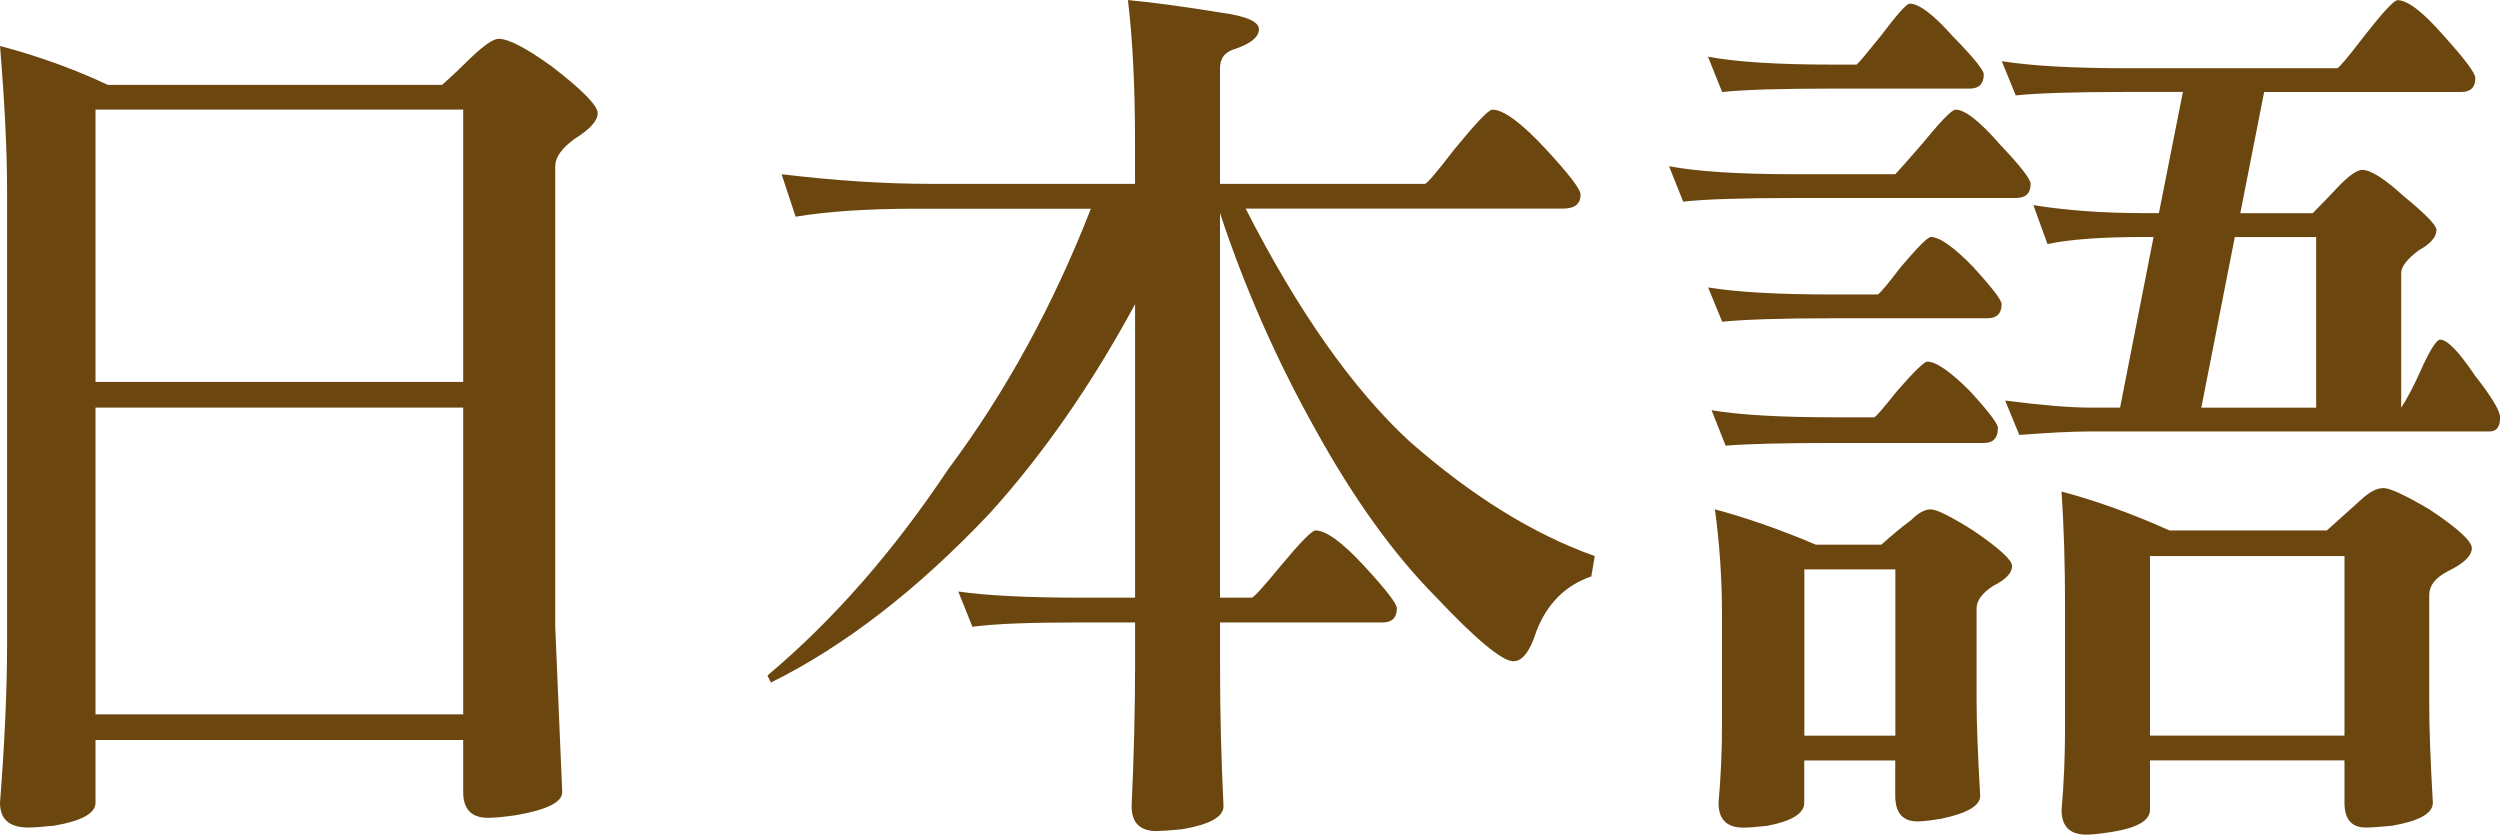
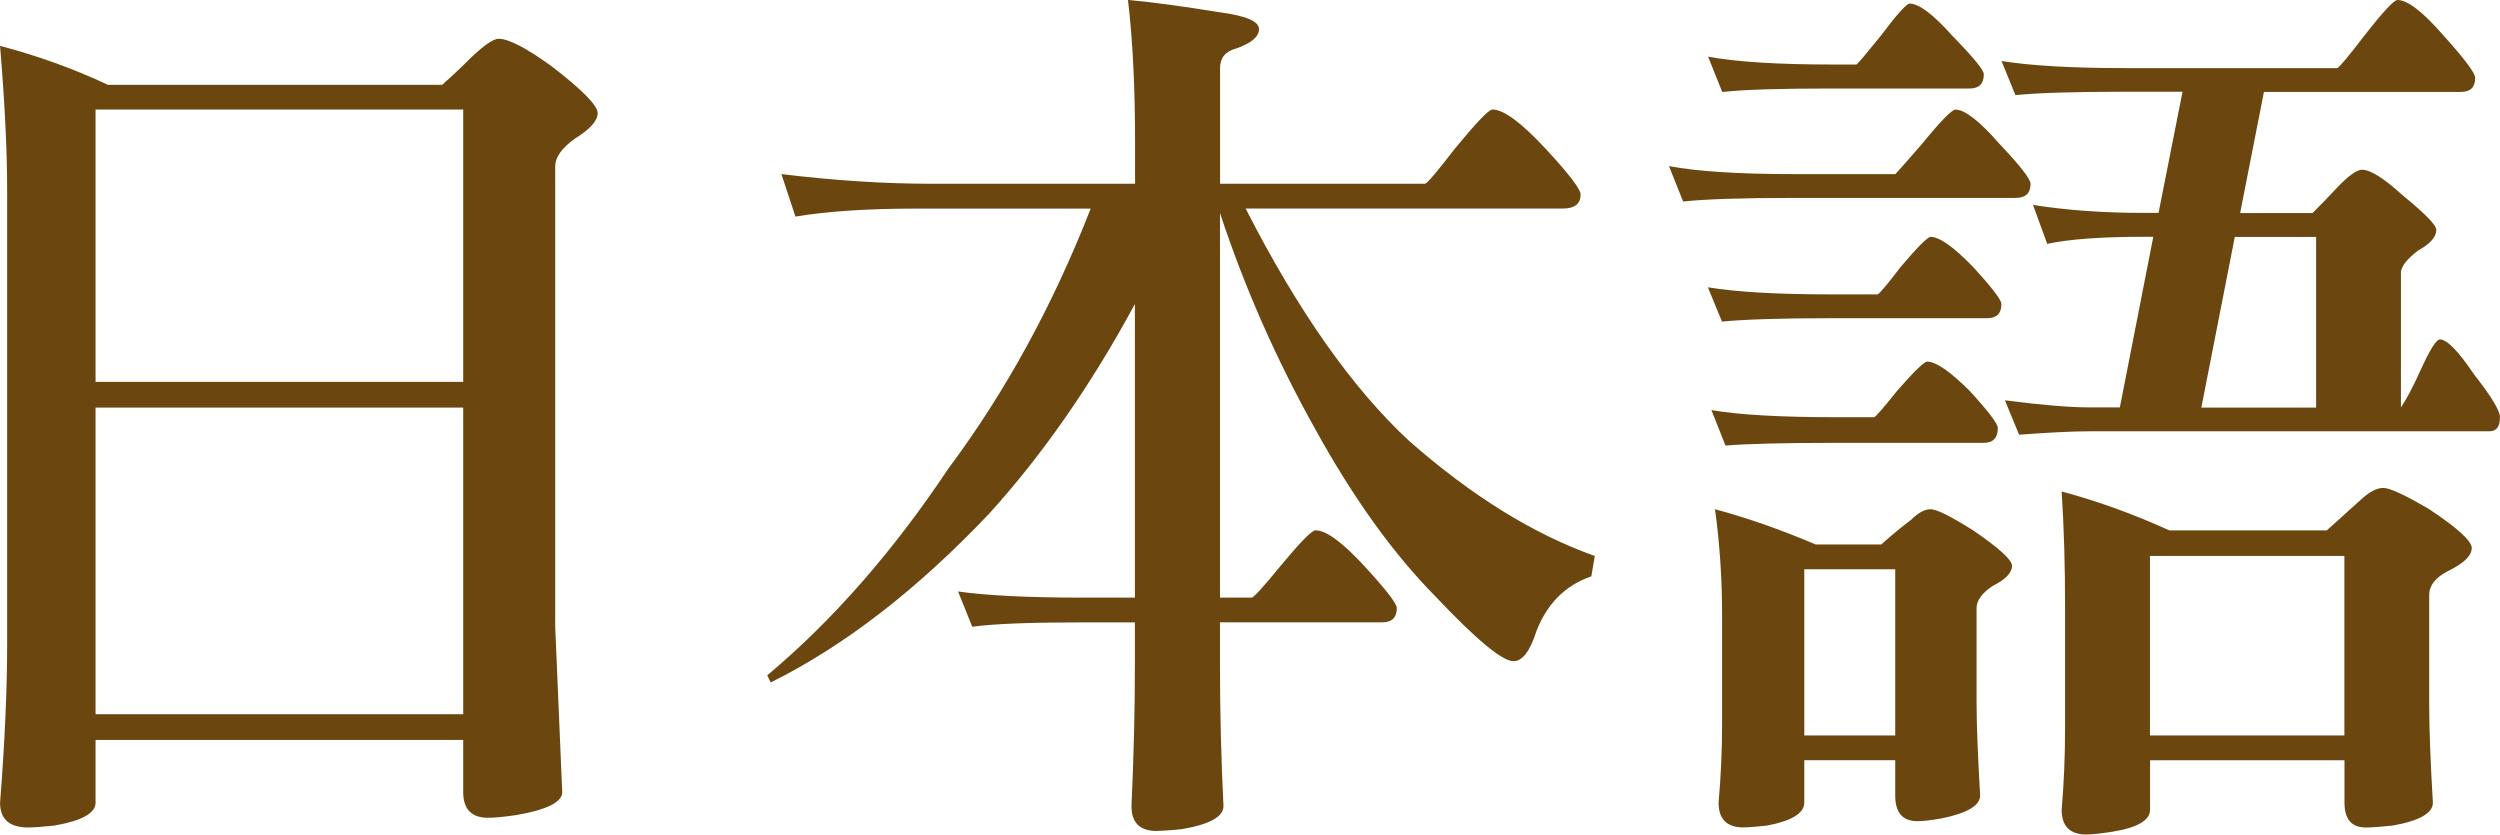
- <svg xmlns="http://www.w3.org/2000/svg" xml:space="preserve" width="7.794mm" height="2.602mm" version="1.1" style="shape-rendering:geometricPrecision; text-rendering:geometricPrecision; image-rendering:optimizeQuality; fill-rule:evenodd; clip-rule:evenodd" viewBox="0 0 469.57 156.74">
+ <svg xmlns="http://www.w3.org/2000/svg" xml:space="preserve" width="6.235mm" height="2.081mm" version="1.1" style="shape-rendering:geometricPrecision; text-rendering:geometricPrecision; image-rendering:optimizeQuality; fill-rule:evenodd; clip-rule:evenodd" viewBox="0 0 285.58 95.32">
  <defs>
    <style type="text/css">
   
    .fil0 {fill:#6B470F;fill-rule:nonzero}
   
  </style>
  </defs>
  <g id="Layer_x0020_1">
-     <path class="fil0" d="M-0 8.62c7.19,1.9 13.94,4.34 20.26,7.31l62.77 0c1.99,-1.76 3.74,-3.43 5.3,-4.99 2.55,-2.44 4.31,-3.66 5.33,-3.66 1.87,0 5.19,1.73 9.95,5.16 5.75,4.42 8.65,7.37 8.65,8.81 0,1.42 -1.45,3.03 -4.34,4.82 -2.41,1.75 -3.63,3.48 -3.63,5.13l0 86.52 1.31 31.06c0,1.87 -2.87,3.32 -8.62,4.31 -2.33,0.34 -4.11,0.51 -5.33,0.51 -3.08,0 -4.65,-1.61 -4.65,-4.82l0 -9.8 -69.06 0 0 11.79c0,1.98 -2.61,3.43 -7.82,4.31 -2.21,0.22 -3.8,0.34 -4.82,0.34 -3.54,0 -5.3,-1.56 -5.3,-4.65 0.88,-11.28 1.33,-21.26 1.33,-29.9l0 -85.02c0,-7.51 -0.45,-16.6 -1.33,-27.23zm17.94 125.54l69.06 0 0 -57.61 -69.06 0 0 57.61zm0 -62.43l69.06 0 0 -51.15 -69.06 0 0 51.15zm128.86 -39.02c10.17,1.22 19.47,1.81 27.88,1.81l38.51 0 0 -7.79c0,-10.18 -0.42,-19.1 -1.33,-26.73 4.68,0.43 10.43,1.22 17.29,2.33 4.87,0.65 7.31,1.7 7.31,3.14 0,1.45 -1.45,2.66 -4.34,3.66 -1.98,0.54 -2.97,1.75 -2.97,3.66l0 21.73 38.51 0c0.45,-0.11 2.27,-2.27 5.49,-6.46 4.08,-4.99 6.46,-7.48 7.15,-7.48 2.1,0 5.41,2.44 9.95,7.31 4.42,4.76 6.63,7.65 6.63,8.64 0,1.76 -1.1,2.64 -3.31,2.64l-59.6 0c9.83,19.27 20.09,33.84 30.72,43.67 11.73,10.31 23.35,17.51 34.85,21.59l-0.65 3.83c-4.87,1.67 -8.3,5.1 -10.31,10.29 -1.19,3.77 -2.63,5.64 -4.31,5.64 -2.1,0 -6.97,-4.02 -14.59,-12.1 -7.99,-8.07 -15.5,-18.56 -22.59,-31.4 -7.31,-13.07 -13.29,-26.61 -17.94,-40.67l0 72.23 5.98 0c0.43,-0.11 2.21,-2.07 5.3,-5.83 3.77,-4.54 5.98,-6.8 6.66,-6.8 1.98,0 5.02,2.21 9.13,6.66 4.08,4.42 6.15,7.09 6.15,7.96 0,1.75 -0.9,2.66 -2.66,2.66l-30.55 0 0 8.13c0,8.84 0.22,17.65 0.65,26.38 0,2.01 -2.61,3.46 -7.8,4.34 -2.21,0.22 -3.83,0.31 -4.81,0.34 -3.09,-0.03 -4.65,-1.56 -4.65,-4.68 0.45,-9.72 0.65,-18.53 0.65,-26.38l0 -8.13 -9.95 0c-9.75,0 -16.6,0.25 -20.6,0.82l-2.66 -6.63c5.33,0.77 13.06,1.16 23.26,1.16l9.95 0 0 -55.14c-8.19,15.16 -17.32,28.28 -27.37,39.37 -13.52,14.28 -27.18,24.85 -41.03,31.71l-0.65 -1.33c12.27,-10.29 23.63,-23.24 34.03,-38.85 10.74,-14.39 19.63,-30.66 26.72,-48.82l-32.87 0c-9.07,0 -16.6,0.51 -22.59,1.5l-2.63 -7.96zm174 -22.07c5.33,0.99 13.07,1.48 23.27,1.48l4.65 0c0.31,-0.2 1.81,-1.99 4.48,-5.3 3.09,-4.11 4.93,-6.15 5.47,-6.15 1.79,0 4.48,2.04 8.13,6.15 3.89,3.97 5.81,6.35 5.81,7.14 0,1.76 -0.88,2.67 -2.64,2.67l-25.9 0c-9.63,0 -16.5,0.2 -20.6,0.65l-2.66 -6.63zm-7.31 20.57c5.33,0.99 13.06,1.5 23.26,1.5l19.24 0c0.34,-0.34 2.01,-2.21 4.99,-5.64 3.54,-4.33 5.64,-6.49 6.32,-6.49 1.76,0 4.54,2.16 8.3,6.49 3.88,4.08 5.81,6.57 5.81,7.45 0,1.79 -0.93,2.66 -2.83,2.66l-41.83 0c-9.63,0 -16.49,0.23 -20.6,0.68l-2.66 -6.66zm7.31 22.76c5.33,0.88 13.07,1.33 23.27,1.33l8.62 0c0.45,-0.23 1.9,-1.95 4.33,-5.16 3.21,-3.77 5.07,-5.64 5.65,-5.64 1.64,0 4.3,1.87 7.96,5.64 3.54,3.88 5.33,6.21 5.33,6.97 0,1.78 -0.91,2.66 -2.67,2.66l-29.21 0c-9.63,0 -16.5,0.23 -20.6,0.65l-2.66 -6.46zm0.68 23.07c5.3,0.9 13.06,1.33 23.24,1.33l7.31 0c0.34,-0.11 1.75,-1.76 4.31,-4.96 3.2,-3.66 5.1,-5.5 5.64,-5.5 1.67,0 4.33,1.84 7.99,5.5 3.54,3.85 5.3,6.18 5.3,6.97 0,1.87 -0.88,2.81 -2.66,2.81l-27.89 0c-9.75,0 -16.6,0.17 -20.6,0.51l-2.64 -6.66zm0.65 18.62c6.1,1.64 12.41,3.86 18.93,6.63l12.3 0c1.98,-1.76 3.85,-3.32 5.64,-4.65 1.33,-1.33 2.55,-1.98 3.66,-1.98 1.1,0 3.77,1.33 7.96,3.97 4.87,3.31 7.31,5.55 7.31,6.66 0,1.33 -1.22,2.58 -3.66,3.8 -1.98,1.33 -3.01,2.72 -3.01,4.17l0 17.42c0,4.22 0.23,10.15 0.68,17.77 0,1.87 -2.43,3.31 -7.31,4.31 -1.98,0.34 -3.49,0.51 -4.48,0.51 -2.78,0 -4.17,-1.61 -4.17,-4.81l0 -6.63 -17.09 0 0 7.96c0,1.98 -2.33,3.43 -6.97,4.31 -1.99,0.22 -3.49,0.34 -4.48,0.34 -3.12,0 -4.65,-1.56 -4.65,-4.65 0.43,-4.87 0.65,-9.75 0.65,-14.62l0 -20.57c0,-6.86 -0.45,-13.52 -1.33,-19.92zm16.78 42.51l17.09 0 0 -31.23 -17.09 0 0 31.23zm37.04 -126.7c5.41,0.87 13.15,1.33 23.24,1.33l39.84 0c0.45,-0.23 2.1,-2.21 4.99,-5.98 3.54,-4.53 5.64,-6.8 6.32,-6.8 1.87,0 4.76,2.21 8.62,6.63 3.99,4.42 5.98,7.09 5.98,7.96 0,1.78 -0.88,2.66 -2.66,2.66l-37.01 0 -4.48 22.76 13.6 0c1.67,-1.67 3.2,-3.26 4.65,-4.82 2.1,-2.21 3.66,-3.31 4.65,-3.31 1.56,0 4.11,1.58 7.65,4.81 4.19,3.43 6.3,5.58 6.3,6.46 0,1.33 -1.11,2.61 -3.32,3.83 -2.1,1.56 -3.2,2.92 -3.31,4.14l0 25.42c1.1,-1.67 2.33,-3.99 3.66,-6.97 1.75,-3.89 2.98,-5.81 3.65,-5.81 1.33,0 3.49,2.21 6.46,6.63 3.23,4.11 4.81,6.75 4.81,7.96 0,1.78 -0.65,2.66 -1.98,2.66l-75.07 0c-3.31,0 -7.74,0.23 -13.26,0.65l-2.66 -6.46c6.86,0.88 12.18,1.33 15.92,1.33l5.67 0 6.29 -32.05 -1.81 0c-7.96,0 -14,0.45 -18.11,1.33l-2.66 -7.31c6.21,0.99 13.12,1.5 20.77,1.5l2.81 0 4.51 -22.76 -10.8 0c-9.64,0 -16.5,0.22 -20.6,0.65l-2.63 -6.46zm37.52 65.09l21.57 0 0 -32.05 -15.28 0 -6.29 32.05zm-26.24 15.75c6.63,1.78 13.4,4.22 20.26,7.31l29.56 0c2.32,-2.1 4.48,-4.02 6.46,-5.81 1.56,-1.45 2.95,-2.15 4.17,-2.15 1.22,0 4.08,1.33 8.61,3.99 5.33,3.54 7.99,5.98 7.99,7.28 0,1.45 -1.5,2.89 -4.48,4.34 -2.36,1.22 -3.52,2.69 -3.52,4.48l0 20.6c0,4.54 0.23,10.69 0.68,18.42 0,1.98 -2.55,3.43 -7.65,4.31 -2.21,0.22 -3.85,0.34 -4.96,0.34 -2.66,0 -3.99,-1.56 -3.99,-4.65l0 -7.96 -36.53 0 0 9.3c0,1.98 -2.38,3.37 -7.14,4.14 -2.21,0.34 -3.83,0.51 -4.82,0.51 -3.09,0 -4.65,-1.55 -4.65,-4.65 0.45,-5.1 0.65,-10.2 0.65,-15.27l0 -23.27c0,-7.28 -0.2,-14.37 -0.65,-21.26zm16.6 45.85l36.53 0 0 -33.73 -36.53 0 0 33.73z" />
+     <g id="_1458491832">
+       <path class="fil0" d="M-0 5.24c4.37,1.15 8.48,2.64 12.32,4.45l38.18 0c1.21,-1.07 2.28,-2.08 3.22,-3.03 1.55,-1.48 2.62,-2.23 3.24,-2.23 1.14,0 3.16,1.05 6.05,3.14 3.5,2.69 5.26,4.48 5.26,5.36 0,0.86 -0.88,1.85 -2.64,2.93 -1.47,1.07 -2.21,2.12 -2.21,3.12l0 52.62 0.8 18.89c0,1.14 -1.75,2.02 -5.24,2.62 -1.42,0.21 -2.5,0.31 -3.24,0.31 -1.88,0 -2.83,-0.98 -2.83,-2.93l0 -5.96 -42 0 0 7.17c0,1.2 -1.59,2.08 -4.76,2.62 -1.34,0.13 -2.31,0.21 -2.93,0.21 -2.15,0 -3.22,-0.95 -3.22,-2.83 0.54,-6.86 0.81,-12.93 0.81,-18.19l0 -51.7c0,-4.57 -0.27,-10.1 -0.81,-16.56zm10.91 76.35l42 0 0 -35.03 -42 0 0 35.03zm0 -37.97l42 0 0 -31.11 -42 0 0 31.11zm78.37 -23.73c6.18,0.75 11.84,1.1 16.96,1.1l23.42 0 0 -4.74c0,-6.19 -0.26,-11.62 -0.81,-16.26 2.84,0.26 6.34,0.74 10.52,1.42 2.96,0.39 4.45,1.03 4.45,1.91 0,0.88 -0.88,1.62 -2.64,2.23 -1.21,0.33 -1.81,1.07 -1.81,2.22l0 13.22 23.42 0c0.27,-0.07 1.38,-1.38 3.34,-3.93 2.49,-3.03 3.93,-4.55 4.35,-4.55 1.28,0 3.29,1.48 6.05,4.45 2.68,2.89 4.03,4.65 4.03,5.25 0,1.07 -0.67,1.61 -2.02,1.61l-36.25 0c5.98,11.72 12.22,20.57 18.69,26.56 7.13,6.27 14.2,10.65 21.2,13.13l-0.4 2.33c-2.96,1.02 -5.05,3.11 -6.27,6.26 -0.72,2.29 -1.6,3.43 -2.62,3.43 -1.28,0 -4.24,-2.45 -8.88,-7.36 -4.86,-4.91 -9.43,-11.29 -13.74,-19.1 -4.45,-7.95 -8.08,-16.18 -10.91,-24.73l0 43.93 3.64 0c0.26,-0.06 1.34,-1.25 3.22,-3.55 2.29,-2.76 3.63,-4.14 4.05,-4.14 1.2,0 3.05,1.34 5.55,4.05 2.48,2.69 3.74,4.31 3.74,4.84 0,1.07 -0.55,1.62 -1.62,1.62l-18.58 0 0 4.95c0,5.38 0.14,10.74 0.4,16.04 0,1.22 -1.59,2.1 -4.75,2.64 -1.34,0.14 -2.33,0.19 -2.93,0.21 -1.88,-0.02 -2.83,-0.95 -2.83,-2.84 0.27,-5.91 0.39,-11.27 0.39,-16.04l0 -4.95 -6.05 0c-5.93,0 -10.1,0.16 -12.53,0.5l-1.62 -4.03c3.24,0.46 7.95,0.7 14.15,0.7l6.05 0 0 -33.54c-4.98,9.22 -10.53,17.2 -16.64,23.94 -8.23,8.68 -16.53,15.11 -24.96,19.29l-0.4 -0.81c7.46,-6.26 14.37,-14.13 20.7,-23.63 6.53,-8.76 11.94,-18.65 16.25,-29.69l-19.99 0c-5.51,0 -10.1,0.31 -13.74,0.91l-1.6 -4.85zm105.82 -13.42c3.24,0.6 7.95,0.9 14.15,0.9l2.82 0c0.19,-0.12 1.1,-1.21 2.73,-3.22 1.88,-2.5 3,-3.74 3.33,-3.74 1.09,0 2.73,1.24 4.95,3.74 2.36,2.41 3.54,3.86 3.54,4.34 0,1.07 -0.54,1.62 -1.6,1.62l-15.75 0c-5.86,0 -10.04,0.12 -12.53,0.4l-1.62 -4.04zm-4.44 12.51c3.24,0.6 7.94,0.91 14.14,0.91l11.71 0c0.21,-0.21 1.22,-1.34 3.03,-3.43 2.15,-2.63 3.43,-3.94 3.84,-3.94 1.07,0 2.76,1.31 5.05,3.94 2.36,2.49 3.53,4 3.53,4.53 0,1.09 -0.57,1.62 -1.72,1.62l-25.44 0c-5.86,0 -10.03,0.14 -12.53,0.41l-1.62 -4.05zm4.44 13.84c3.24,0.54 7.95,0.81 14.15,0.81l5.24 0c0.27,-0.14 1.15,-1.19 2.63,-3.14 1.95,-2.29 3.08,-3.43 3.43,-3.43 1,0 2.62,1.14 4.84,3.43 2.16,2.36 3.24,3.77 3.24,4.24 0,1.09 -0.55,1.62 -1.62,1.62l-17.77 0c-5.86,0 -10.04,0.14 -12.53,0.39l-1.62 -3.93zm0.41 14.03c3.22,0.55 7.95,0.81 14.13,0.81l4.45 0c0.21,-0.07 1.07,-1.07 2.62,-3.01 1.95,-2.23 3.1,-3.34 3.43,-3.34 1.02,0 2.63,1.12 4.86,3.34 2.15,2.34 3.22,3.76 3.22,4.24 0,1.14 -0.54,1.7 -1.62,1.7l-16.96 0c-5.93,0 -10.1,0.11 -12.53,0.31l-1.61 -4.05zm0.4 11.32c3.71,1 7.55,2.35 11.51,4.03l7.48 0c1.2,-1.07 2.34,-2.02 3.43,-2.83 0.81,-0.81 1.55,-1.2 2.22,-1.2 0.67,0 2.29,0.81 4.84,2.41 2.96,2.02 4.45,3.38 4.45,4.05 0,0.81 -0.74,1.57 -2.22,2.31 -1.2,0.81 -1.83,1.65 -1.83,2.53l0 10.6c0,2.57 0.14,6.17 0.41,10.81 0,1.14 -1.48,2.02 -4.44,2.62 -1.21,0.21 -2.13,0.31 -2.73,0.31 -1.69,0 -2.53,-0.98 -2.53,-2.93l0 -4.04 -10.39 0 0 4.85c0,1.2 -1.42,2.08 -4.24,2.62 -1.21,0.13 -2.12,0.21 -2.72,0.21 -1.9,0 -2.83,-0.95 -2.83,-2.83 0.26,-2.96 0.4,-5.93 0.4,-8.89l0 -12.51c0,-4.17 -0.27,-8.22 -0.81,-12.11zm10.2 25.85l10.39 0 0 -18.99 -10.39 0 0 18.99zm22.53 -77.05c3.29,0.53 8,0.81 14.13,0.81l24.23 0c0.27,-0.14 1.28,-1.34 3.04,-3.64 2.15,-2.76 3.43,-4.14 3.84,-4.14 1.14,0 2.89,1.34 5.24,4.04 2.43,2.69 3.63,4.31 3.63,4.84 0,1.09 -0.53,1.62 -1.62,1.62l-22.51 0 -2.72 13.84 8.27 0c1.02,-1.02 1.95,-1.98 2.83,-2.93 1.28,-1.34 2.23,-2.02 2.83,-2.02 0.95,0 2.5,0.97 4.65,2.93 2.55,2.09 3.83,3.39 3.83,3.93 0,0.81 -0.67,1.58 -2.02,2.33 -1.27,0.95 -1.95,1.77 -2.02,2.51l0 15.46c0.67,-1.02 1.42,-2.43 2.23,-4.24 1.07,-2.36 1.81,-3.54 2.22,-3.54 0.81,0 2.12,1.35 3.93,4.04 1.96,2.5 2.93,4.1 2.93,4.84 0,1.09 -0.39,1.62 -1.2,1.62l-45.66 0c-2.02,0 -4.7,0.14 -8.07,0.39l-1.62 -3.93c4.17,0.54 7.41,0.81 9.68,0.81l3.45 0 3.82 -19.49 -1.1 0c-4.84,0 -8.51,0.27 -11.02,0.81l-1.62 -4.45c3.77,0.6 7.98,0.91 12.63,0.91l1.71 0 2.74 -13.84 -6.56 0c-5.86,0 -10.04,0.13 -12.53,0.39l-1.6 -3.93zm22.82 39.59l13.12 0 0 -19.49 -9.29 0 -3.82 19.49zm-15.96 9.58c4.03,1.08 8.15,2.56 12.32,4.45l17.98 0c1.41,-1.28 2.72,-2.45 3.93,-3.54 0.95,-0.88 1.79,-1.31 2.53,-1.31 0.74,0 2.48,0.81 5.24,2.43 3.24,2.15 4.86,3.64 4.86,4.43 0,0.88 -0.91,1.76 -2.72,2.64 -1.43,0.74 -2.14,1.64 -2.14,2.72l0 12.53c0,2.76 0.14,6.5 0.42,11.21 0,1.2 -1.55,2.08 -4.65,2.62 -1.35,0.13 -2.34,0.21 -3.02,0.21 -1.62,0 -2.43,-0.95 -2.43,-2.83l0 -4.85 -22.21 0 0 5.66c0,1.2 -1.45,2.05 -4.34,2.51 -1.35,0.21 -2.33,0.31 -2.93,0.31 -1.88,0 -2.83,-0.94 -2.83,-2.82 0.27,-3.11 0.39,-6.21 0.39,-9.29l0 -14.15c0,-4.43 -0.12,-8.74 -0.39,-12.93zm10.1 27.88l22.21 0 0 -20.51 -22.21 0 0 20.51z" />
+     </g>
  </g>
</svg>
